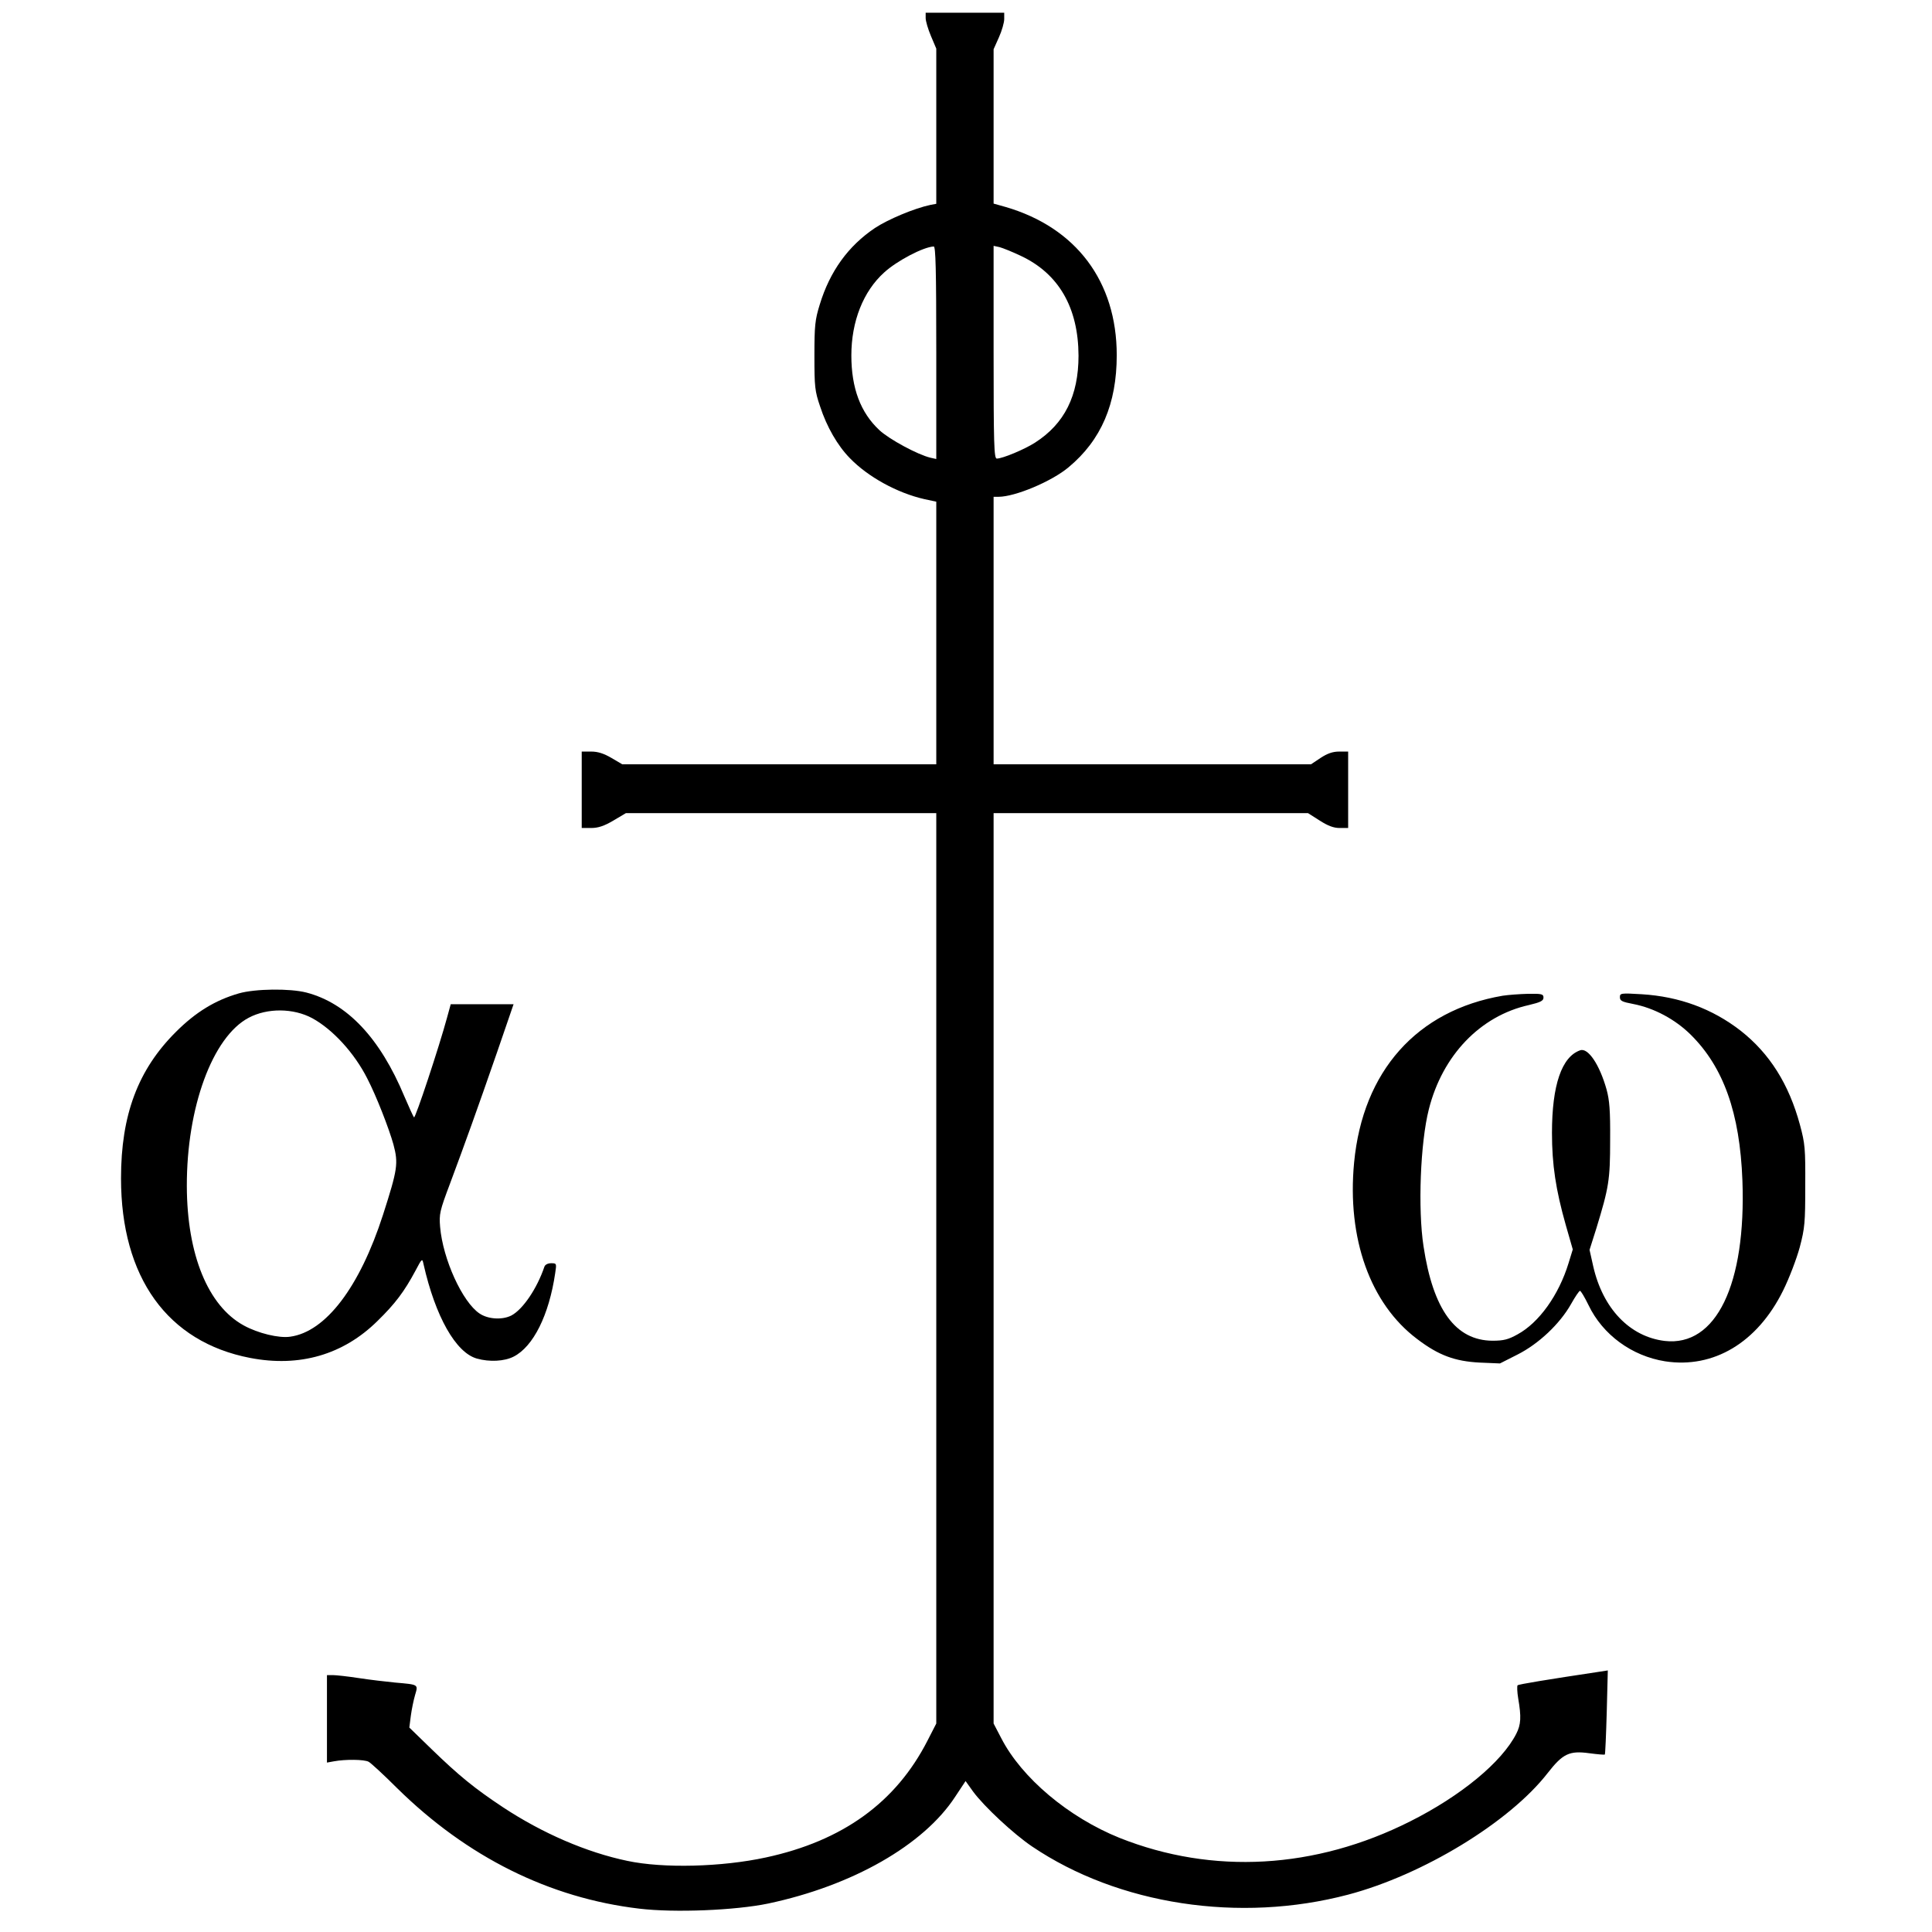
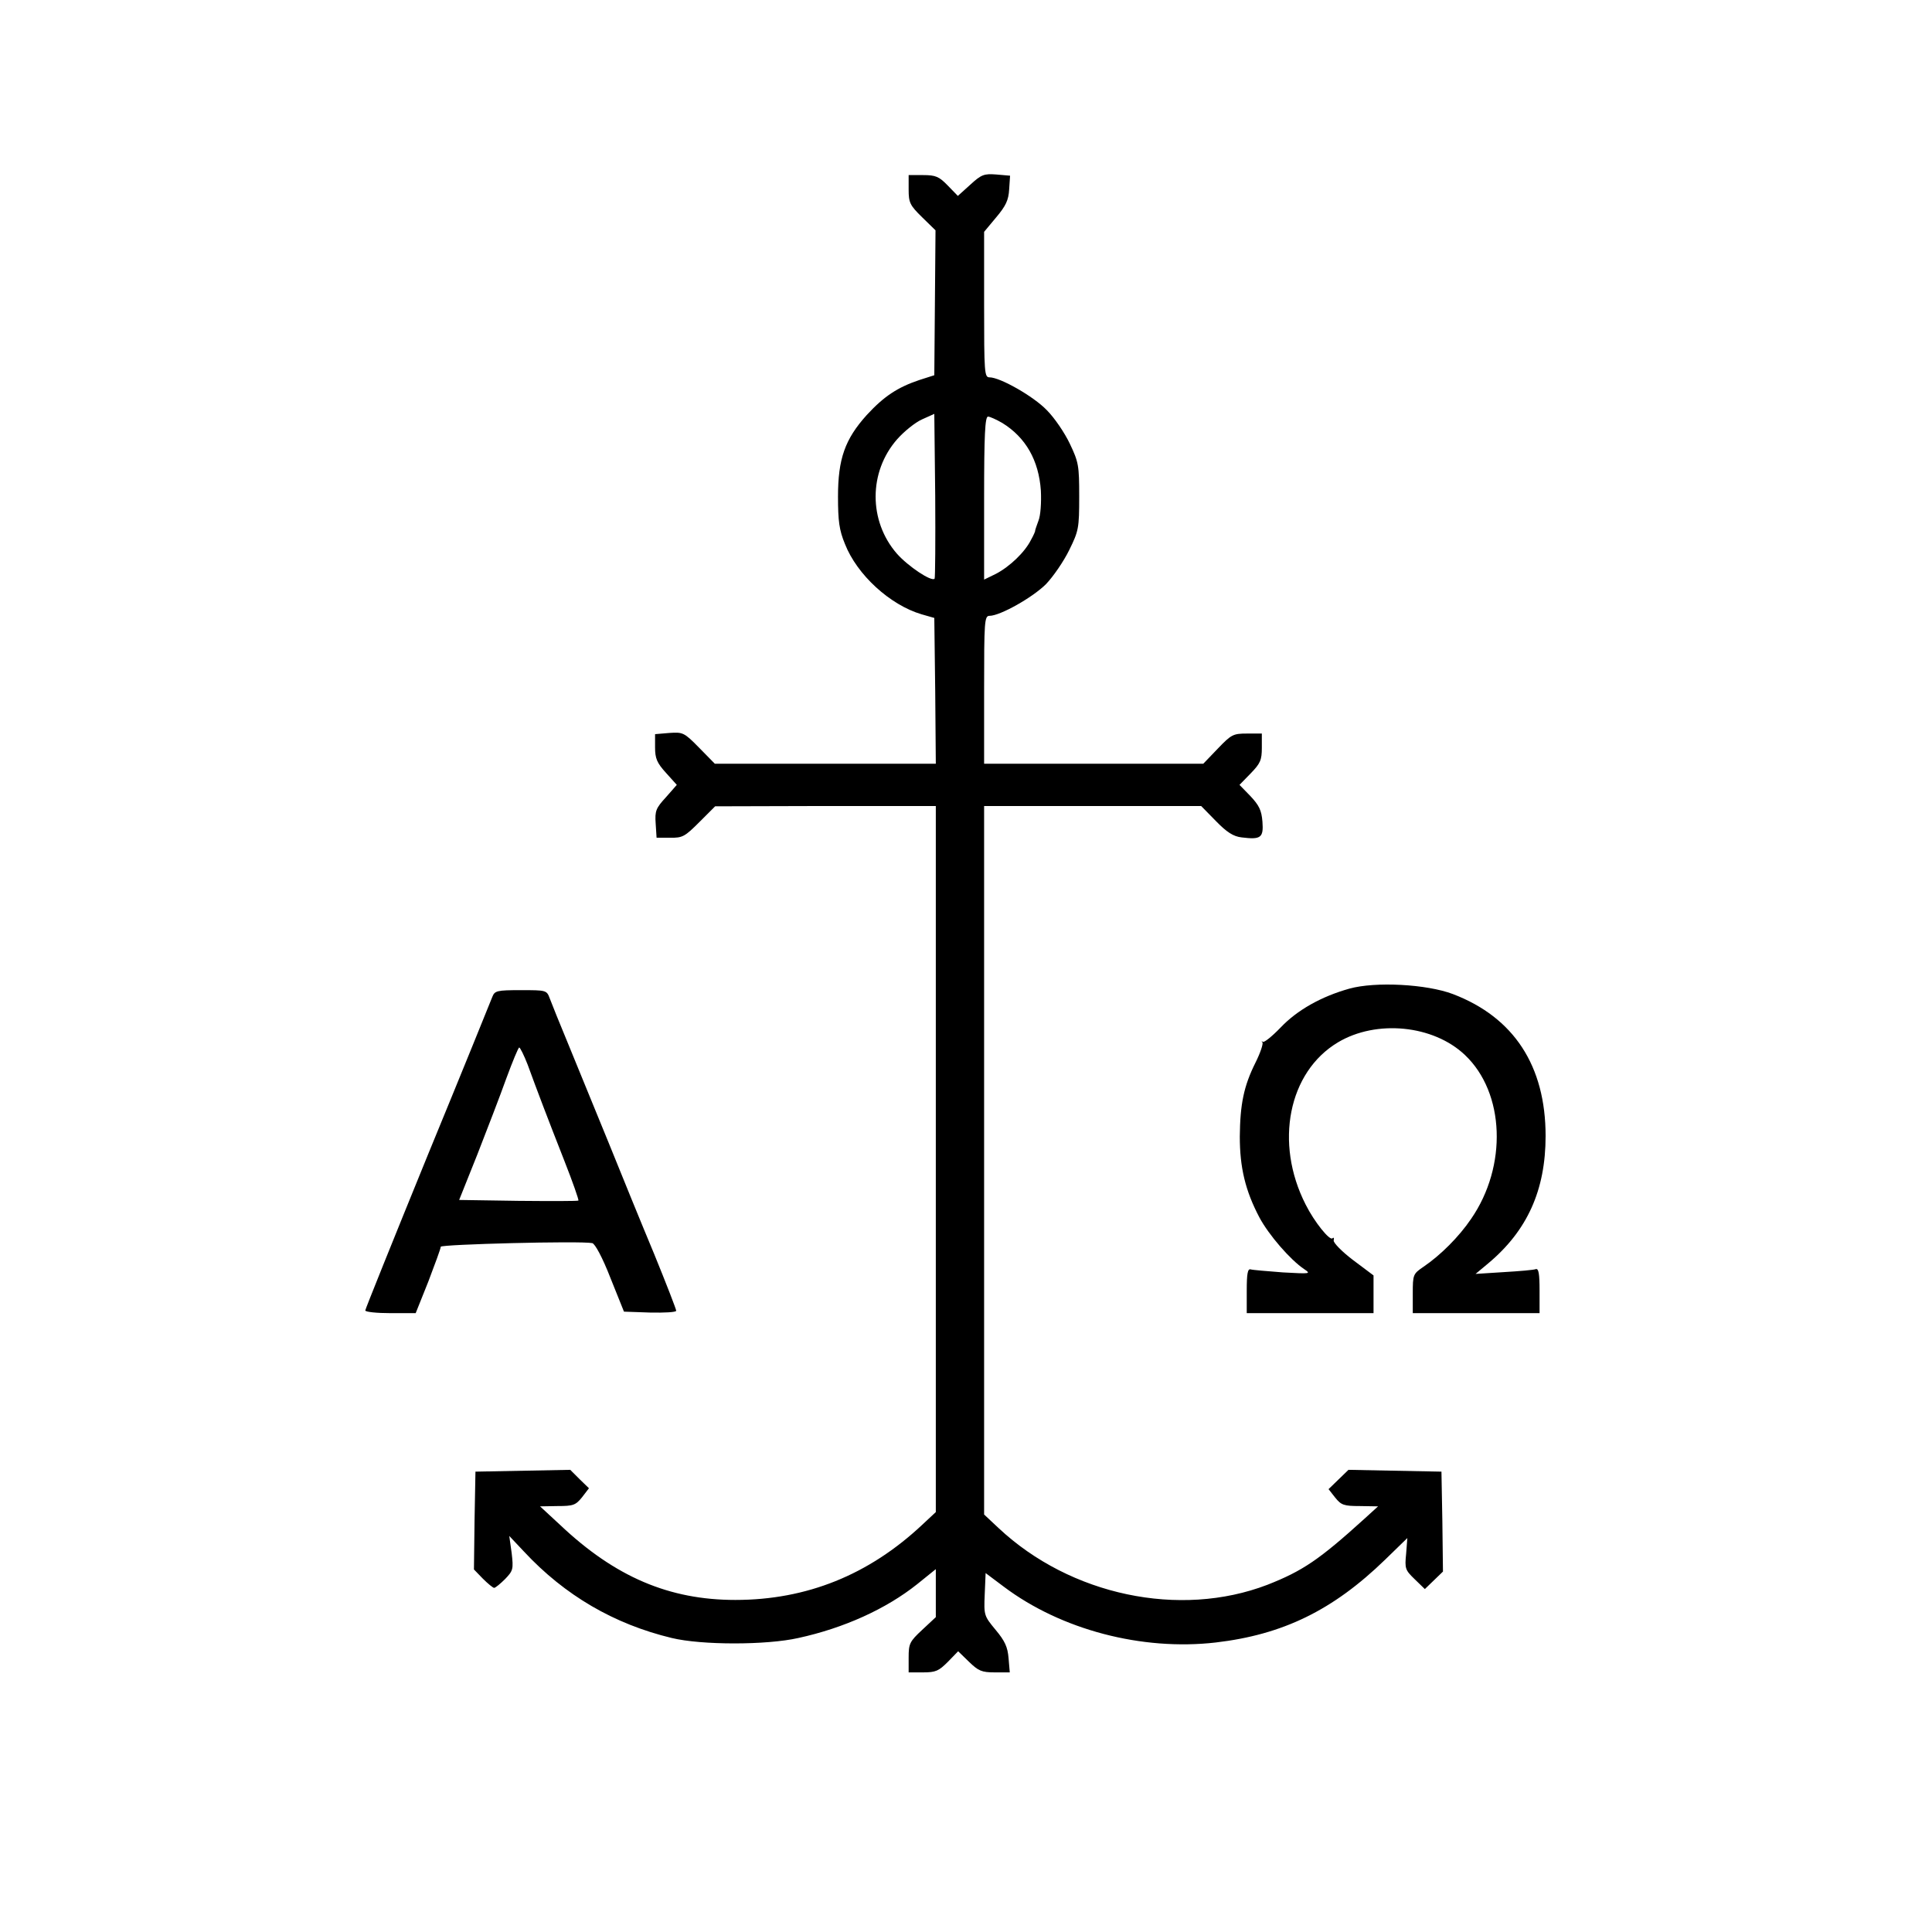
- <svg xmlns="http://www.w3.org/2000/svg" version="1.0" width="910pt" height="910pt" viewBox="0 0 910 910" preserveAspectRatio="xMidYMid meet">
-   <g transform="translate(0,910) scale(0.1,-0.1)" fill="#000000" stroke="none">
-     <path d="M4360 9015 c0 -14 11 -52 25 -85 l25 -59 0 -366 0 -365 -27 -5 c-76 -16 -200 -68 -262 -109 -125 -84 -212 -203 -260 -361 -22 -71 -25 -99 -25 -240 0 -147 2 -167 27 -240 31 -95 82 -184 140 -243 85 -88 223 -164 351 -193 l56 -12 0 -619 0 -618 -740 0 -739 0 -51 30 c-36 21 -64 30 -95 30 l-45 0 0 -180 0 -180 44 0 c33 0 61 9 105 35 l59 35 731 0 731 0 0 -2144 0 -2144 -41 -80 c-149 -292 -400 -473 -762 -551 -208 -45 -483 -52 -652 -16 -192 40 -400 130 -585 252 -136 90 -209 150 -337 274 l-105 102 7 55 c4 30 13 74 20 98 15 51 18 49 -95 59 -41 4 -118 13 -170 21 -52 8 -107 14 -122 14 l-28 0 0 -206 0 -206 33 6 c54 10 142 9 163 -2 10 -5 71 -61 134 -124 330 -325 718 -518 1141 -568 167 -20 453 -8 607 24 397 84 732 275 881 503 l49 74 35 -49 c52 -71 192 -201 278 -259 407 -275 978 -362 1489 -227 352 93 760 341 940 573 71 91 102 106 196 93 38 -5 71 -8 73 -6 2 2 6 92 9 200 l5 196 -39 -6 c-246 -37 -380 -59 -386 -64 -3 -4 -2 -32 3 -62 15 -87 13 -123 -9 -166 -68 -134 -261 -293 -500 -413 -447 -225 -930 -252 -1368 -78 -241 97 -462 283 -558 470 l-36 69 0 2144 0 2144 740 0 741 0 55 -35 c39 -25 66 -35 94 -35 l40 0 0 180 0 180 -42 0 c-31 0 -56 -9 -88 -30 l-45 -30 -747 0 -748 0 0 630 0 630 23 0 c78 0 250 72 330 139 154 128 227 299 227 528 0 347 -191 601 -523 698 l-57 16 0 363 0 364 25 56 c14 31 25 70 25 86 l0 30 -185 0 -185 0 0 -25z m50 -1576 l0 -501 -27 6 c-60 14 -195 87 -241 130 -89 83 -132 198 -132 352 0 160 56 302 155 391 59 54 184 120 233 122 9 1 12 -106 12 -500z m398 456 c179 -84 271 -244 272 -470 0 -189 -66 -321 -205 -410 -50 -32 -153 -75 -180 -75 -13 0 -15 68 -15 501 l0 501 28 -6 c15 -4 60 -22 100 -41z" />
-     <path d="M1125 4421 c-111 -32 -203 -88 -296 -181 -179 -178 -259 -391 -259 -690 0 -467 219 -771 608 -846 233 -45 439 15 600 174 83 81 126 138 179 237 31 59 32 59 38 30 56 -247 152 -416 251 -444 60 -17 130 -13 173 9 93 47 167 196 196 393 7 46 7 47 -19 47 -16 0 -29 -7 -32 -17 -35 -103 -101 -200 -155 -229 -43 -22 -110 -18 -150 9 -81 54 -173 256 -186 408 -5 61 -2 75 47 205 69 185 126 343 221 617 l78 227 -148 0 -148 0 -17 -62 c-38 -140 -150 -478 -156 -471 -4 5 -24 49 -45 98 -115 276 -270 440 -462 490 -78 20 -241 18 -318 -4z m346 -117 c97 -53 199 -165 259 -284 43 -83 102 -235 123 -310 24 -90 20 -117 -49 -332 -110 -341 -270 -551 -437 -574 -53 -8 -152 16 -219 53 -168 92 -267 333 -268 656 -1 371 121 703 291 793 88 47 211 46 300 -2z" />
-     <path d="M7078 4410 c-404 -69 -659 -355 -700 -786 -34 -357 76 -665 297 -831 101 -77 178 -105 295 -111 l95 -4 83 42 c99 50 199 144 252 238 19 34 38 62 42 62 4 0 22 -30 40 -67 67 -140 204 -240 361 -265 228 -35 434 88 555 332 29 58 64 150 79 205 24 91 26 117 26 290 1 175 -1 198 -25 287 -52 192 -143 336 -279 443 -134 104 -289 161 -466 172 -99 6 -103 5 -103 -14 0 -17 10 -22 63 -32 98 -19 197 -72 270 -144 155 -153 232 -369 244 -687 18 -490 -124 -784 -366 -756 -165 20 -292 153 -337 353 l-17 76 32 101 c59 193 65 228 65 416 1 139 -3 188 -17 239 -33 117 -87 197 -124 184 -87 -30 -133 -164 -133 -389 0 -150 18 -268 65 -434 l33 -115 -20 -65 c-46 -150 -139 -280 -240 -335 -43 -24 -65 -30 -118 -30 -174 1 -280 146 -325 445 -27 175 -15 488 25 645 64 254 242 440 471 491 55 13 69 20 69 35 0 17 -8 19 -72 18 -40 -1 -94 -5 -120 -9z" />
+ <svg xmlns="http://www.w3.org/2000/svg" version="1.0" width="640pt" height="640pt" viewBox="0 0 640 640" preserveAspectRatio="xMidYMid meet">
+   <g transform="translate(0,640) scale(0.1,-0.1)" fill="#000000" stroke="none">
+     <path d="M3214 5788 l-41 -37 -33 34 c-29 30 -40 35 -82 35 l-48 0 0 -48 c0 -43 4 -52 45 -92 l44 -43 -2 -240 -2 -240 -50 -16 c-71 -24 -116 -53 -174 -116 -72 -80 -95 -145 -95 -270 0 -81 4 -111 23 -157 40 -102 149 -202 254 -233 l42 -12 3 -242 2 -241 -366 0 -366 0 -52 53 c-50 51 -54 52 -99 49 l-47 -4 0 -44 c0 -36 6 -51 36 -84 l36 -40 -36 -41 c-33 -36 -37 -45 -34 -87 l3 -47 45 0 c41 -1 49 4 97 52 l52 52 365 1 366 0 0 -1169 0 -1170 -45 -42 c-177 -166 -383 -249 -619 -249 -219 0 -398 76 -580 248 l-67 62 58 1 c52 0 60 3 81 29 l23 30 -31 30 -31 31 -157 -3 -157 -3 -3 -162 -2 -162 29 -30 c17 -17 34 -31 38 -31 4 0 21 14 36 29 27 28 28 33 22 86 l-8 57 49 -52 c135 -145 298 -240 489 -286 99 -24 314 -24 420 0 151 33 290 96 393 178 l62 50 0 -80 0 -79 -45 -42 c-42 -39 -45 -46 -45 -92 l0 -49 48 0 c42 0 52 5 82 35 l34 35 36 -35 c31 -30 42 -35 85 -35 l50 0 -4 47 c-3 37 -12 57 -43 94 -38 46 -39 48 -36 117 l3 71 60 -45 c190 -143 458 -213 702 -185 222 26 388 106 562 275 l73 71 -4 -52 c-5 -49 -3 -54 28 -84 l34 -33 30 29 30 29 -2 166 -3 165 -154 3 -154 3 -33 -32 -33 -32 22 -28 c20 -25 29 -28 82 -28 l60 -1 -45 -41 c-150 -136 -205 -173 -322 -219 -290 -111 -652 -35 -890 188 l-48 45 0 1173 0 1174 359 0 360 0 49 -50 c36 -37 58 -51 85 -54 64 -8 73 -1 69 52 -3 38 -11 54 -40 85 l-36 37 37 38 c32 33 37 44 37 85 l0 47 -49 0 c-46 0 -52 -3 -97 -50 l-48 -50 -363 0 -363 0 0 245 c0 227 1 245 18 245 35 0 143 61 187 105 24 25 59 76 77 113 31 63 33 72 33 177 0 103 -2 114 -31 175 -17 36 -51 86 -76 111 -44 46 -155 109 -190 109 -17 0 -18 14 -18 241 l0 241 40 48 c32 38 41 57 43 93 l3 45 -46 4 c-40 3 -49 0 -86 -34z m-118 -1305 c-10 -11 -88 41 -125 83 -94 108 -94 271 1 379 23 26 60 56 83 66 l40 18 3 -271 c1 -149 0 -273 -2 -275z m224 516 c78 -48 121 -124 128 -224 2 -40 -1 -83 -8 -100 -6 -16 -11 -31 -11 -33 1 -1 -5 -15 -14 -31 -20 -40 -70 -88 -116 -112 l-39 -19 0 270 c0 209 3 270 13 270 6 0 28 -10 47 -21z" />
+     <path d="M4470 3125 c-93 -26 -173 -71 -228 -129 -28 -29 -55 -51 -59 -47 -4 3 -5 2 -1 -2 3 -5 -7 -35 -23 -67 -39 -78 -51 -138 -52 -245 0 -102 18 -179 65 -268 31 -58 102 -140 148 -171 24 -16 21 -16 -70 -11 -52 4 -101 8 -107 10 -10 3 -13 -15 -13 -70 l0 -75 210 0 210 0 0 63 0 62 -68 51 c-37 28 -66 58 -64 65 2 8 0 11 -4 7 -9 -9 -60 54 -89 112 -104 204 -57 439 107 537 127 76 316 58 421 -42 132 -125 141 -368 20 -543 -40 -59 -101 -120 -157 -158 -35 -24 -36 -26 -36 -89 l0 -65 210 0 210 0 0 75 c0 55 -3 73 -12 71 -7 -3 -55 -7 -106 -10 l-94 -6 42 35 c129 108 190 242 190 422 0 232 -105 393 -307 470 -87 33 -257 42 -343 18z" />
+     <path d="M1631 3098 c-5 -13 -101 -250 -215 -527 -113 -277 -206 -508 -206 -512 0 -5 38 -9 84 -9 l83 0 42 105 c22 58 41 109 41 115 0 8 463 20 502 12 9 -2 34 -48 60 -115 l45 -112 86 -3 c48 -1 87 1 87 6 0 5 -33 90 -73 188 -41 98 -109 265 -151 369 -43 105 -102 249 -131 320 -30 72 -58 142 -64 158 -10 27 -12 27 -96 27 -79 0 -86 -2 -94 -22z m117 -225 c31 -85 64 -172 121 -317 28 -71 49 -131 47 -133 -2 -2 -91 -2 -199 -1 l-196 3 60 150 c32 82 76 196 96 252 21 57 40 103 43 103 3 0 16 -26 28 -57z" />
  </g>
</svg>
